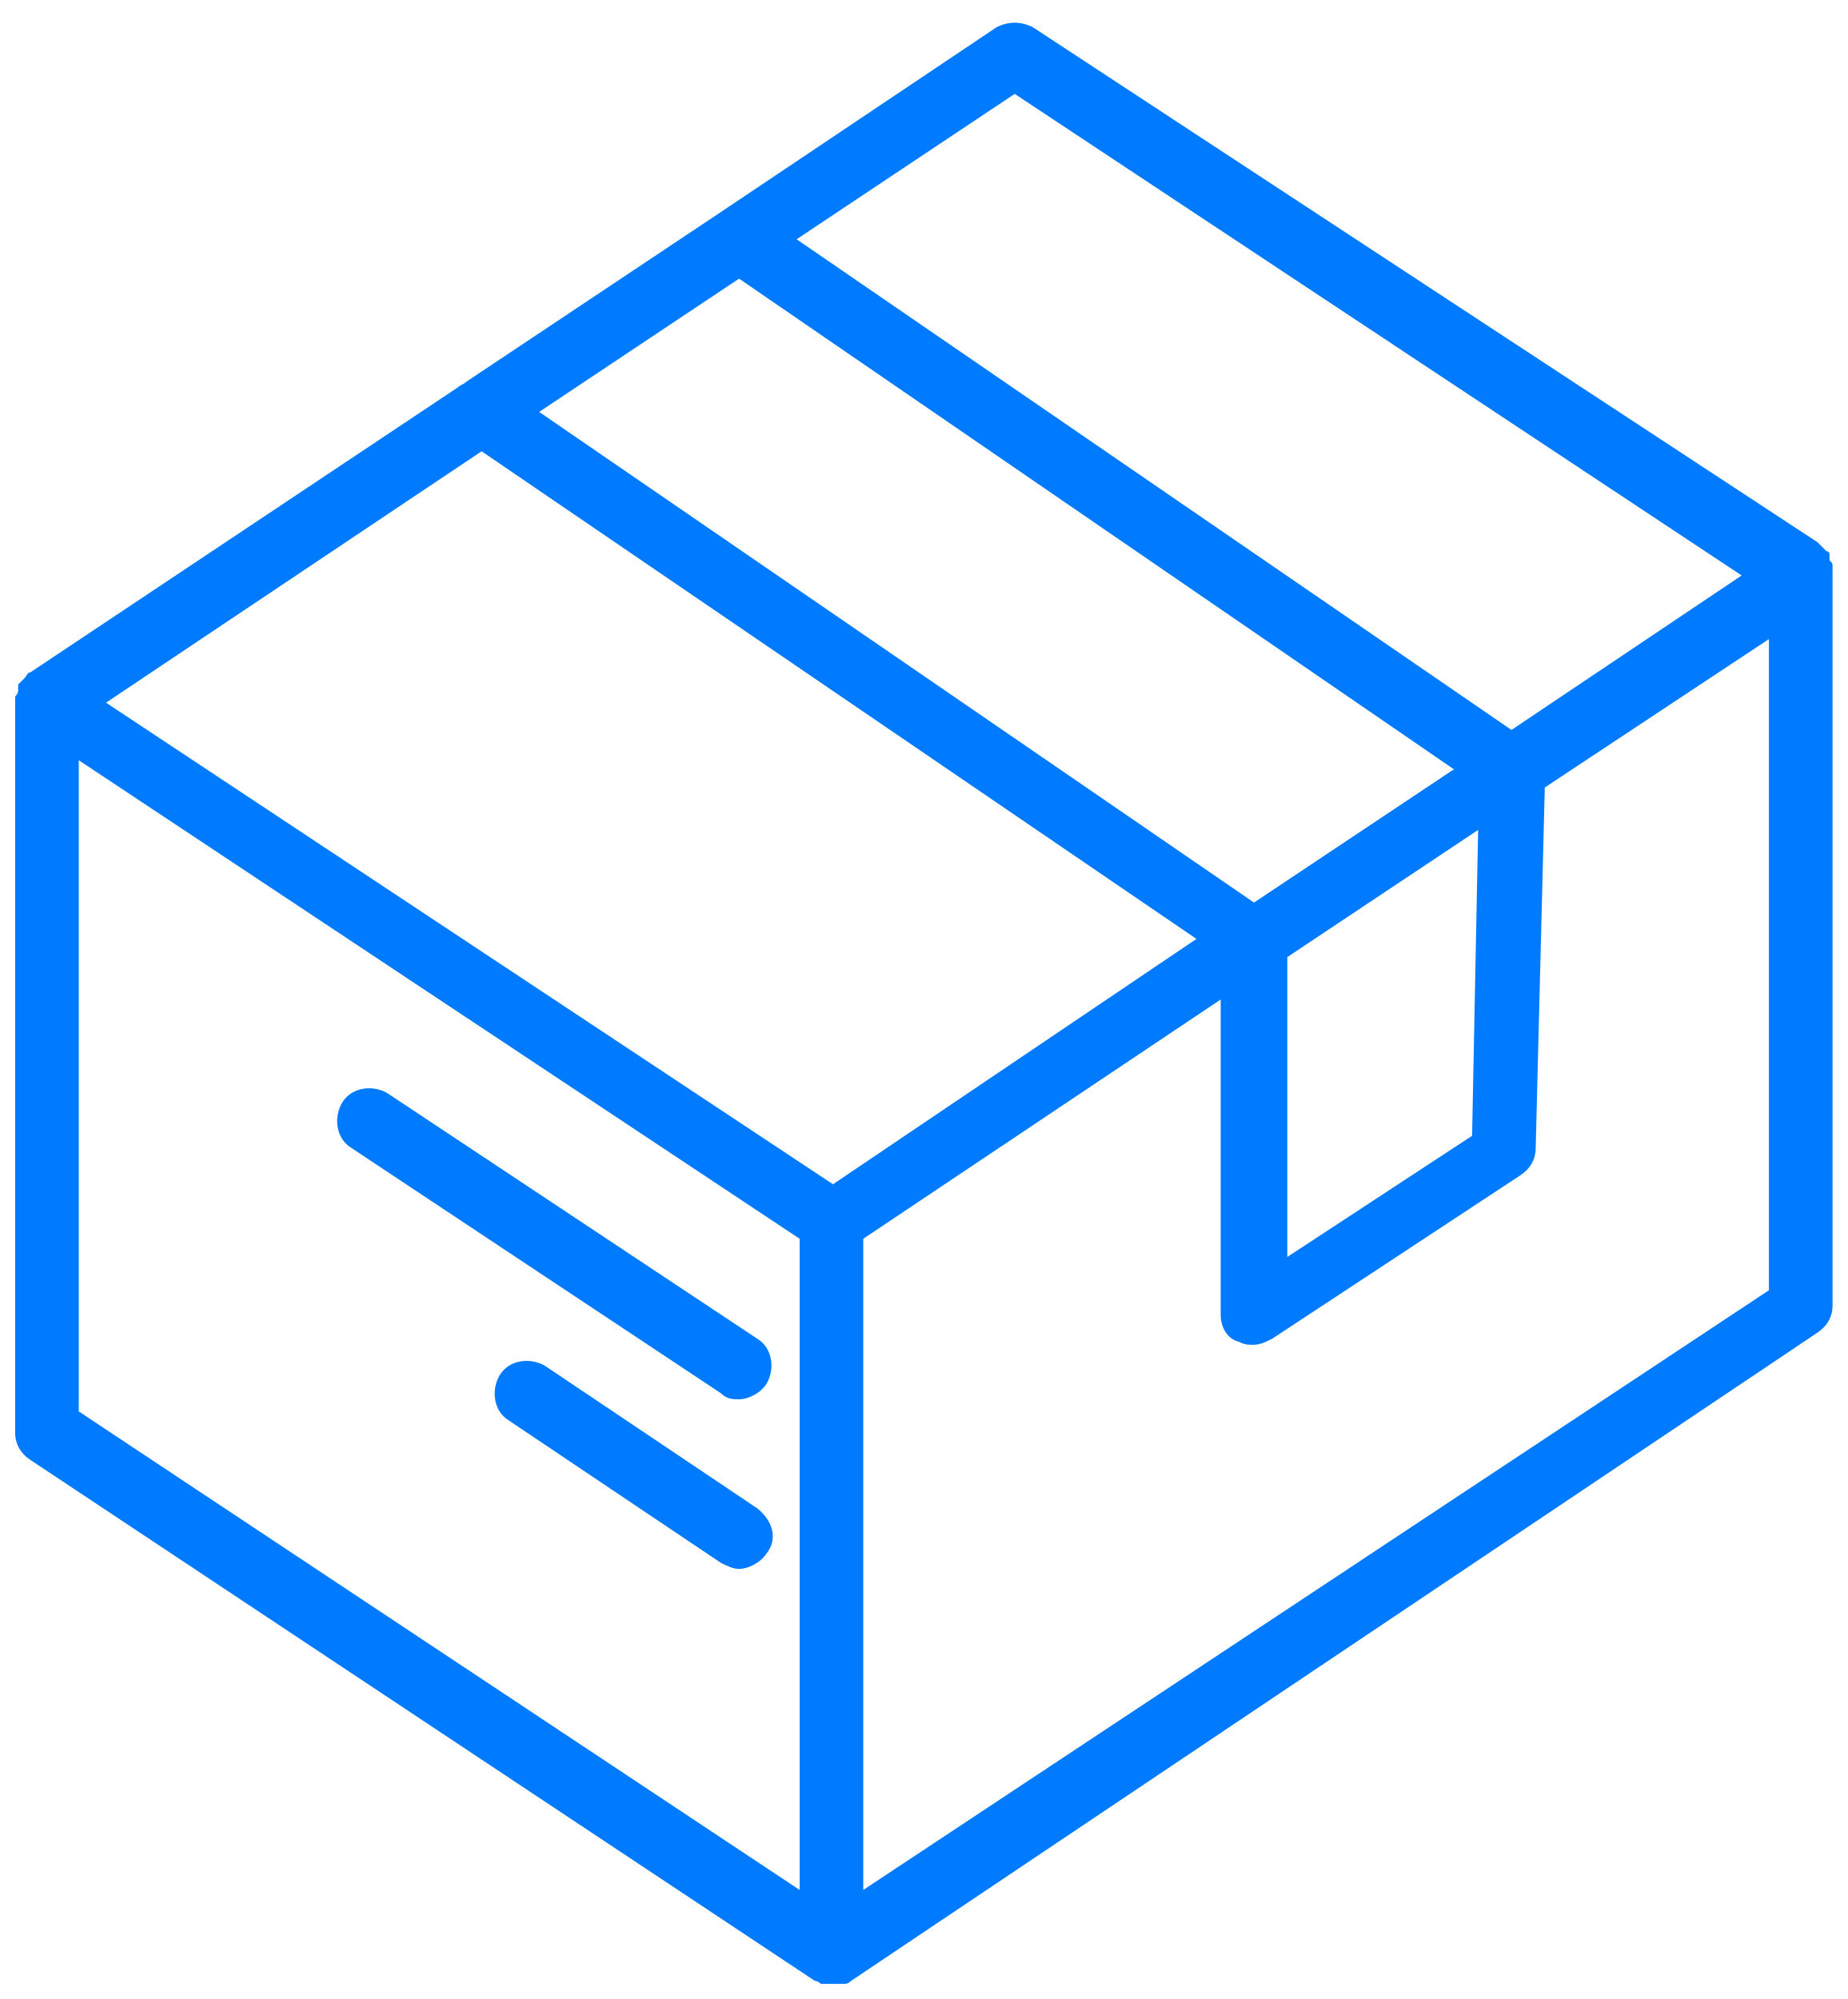
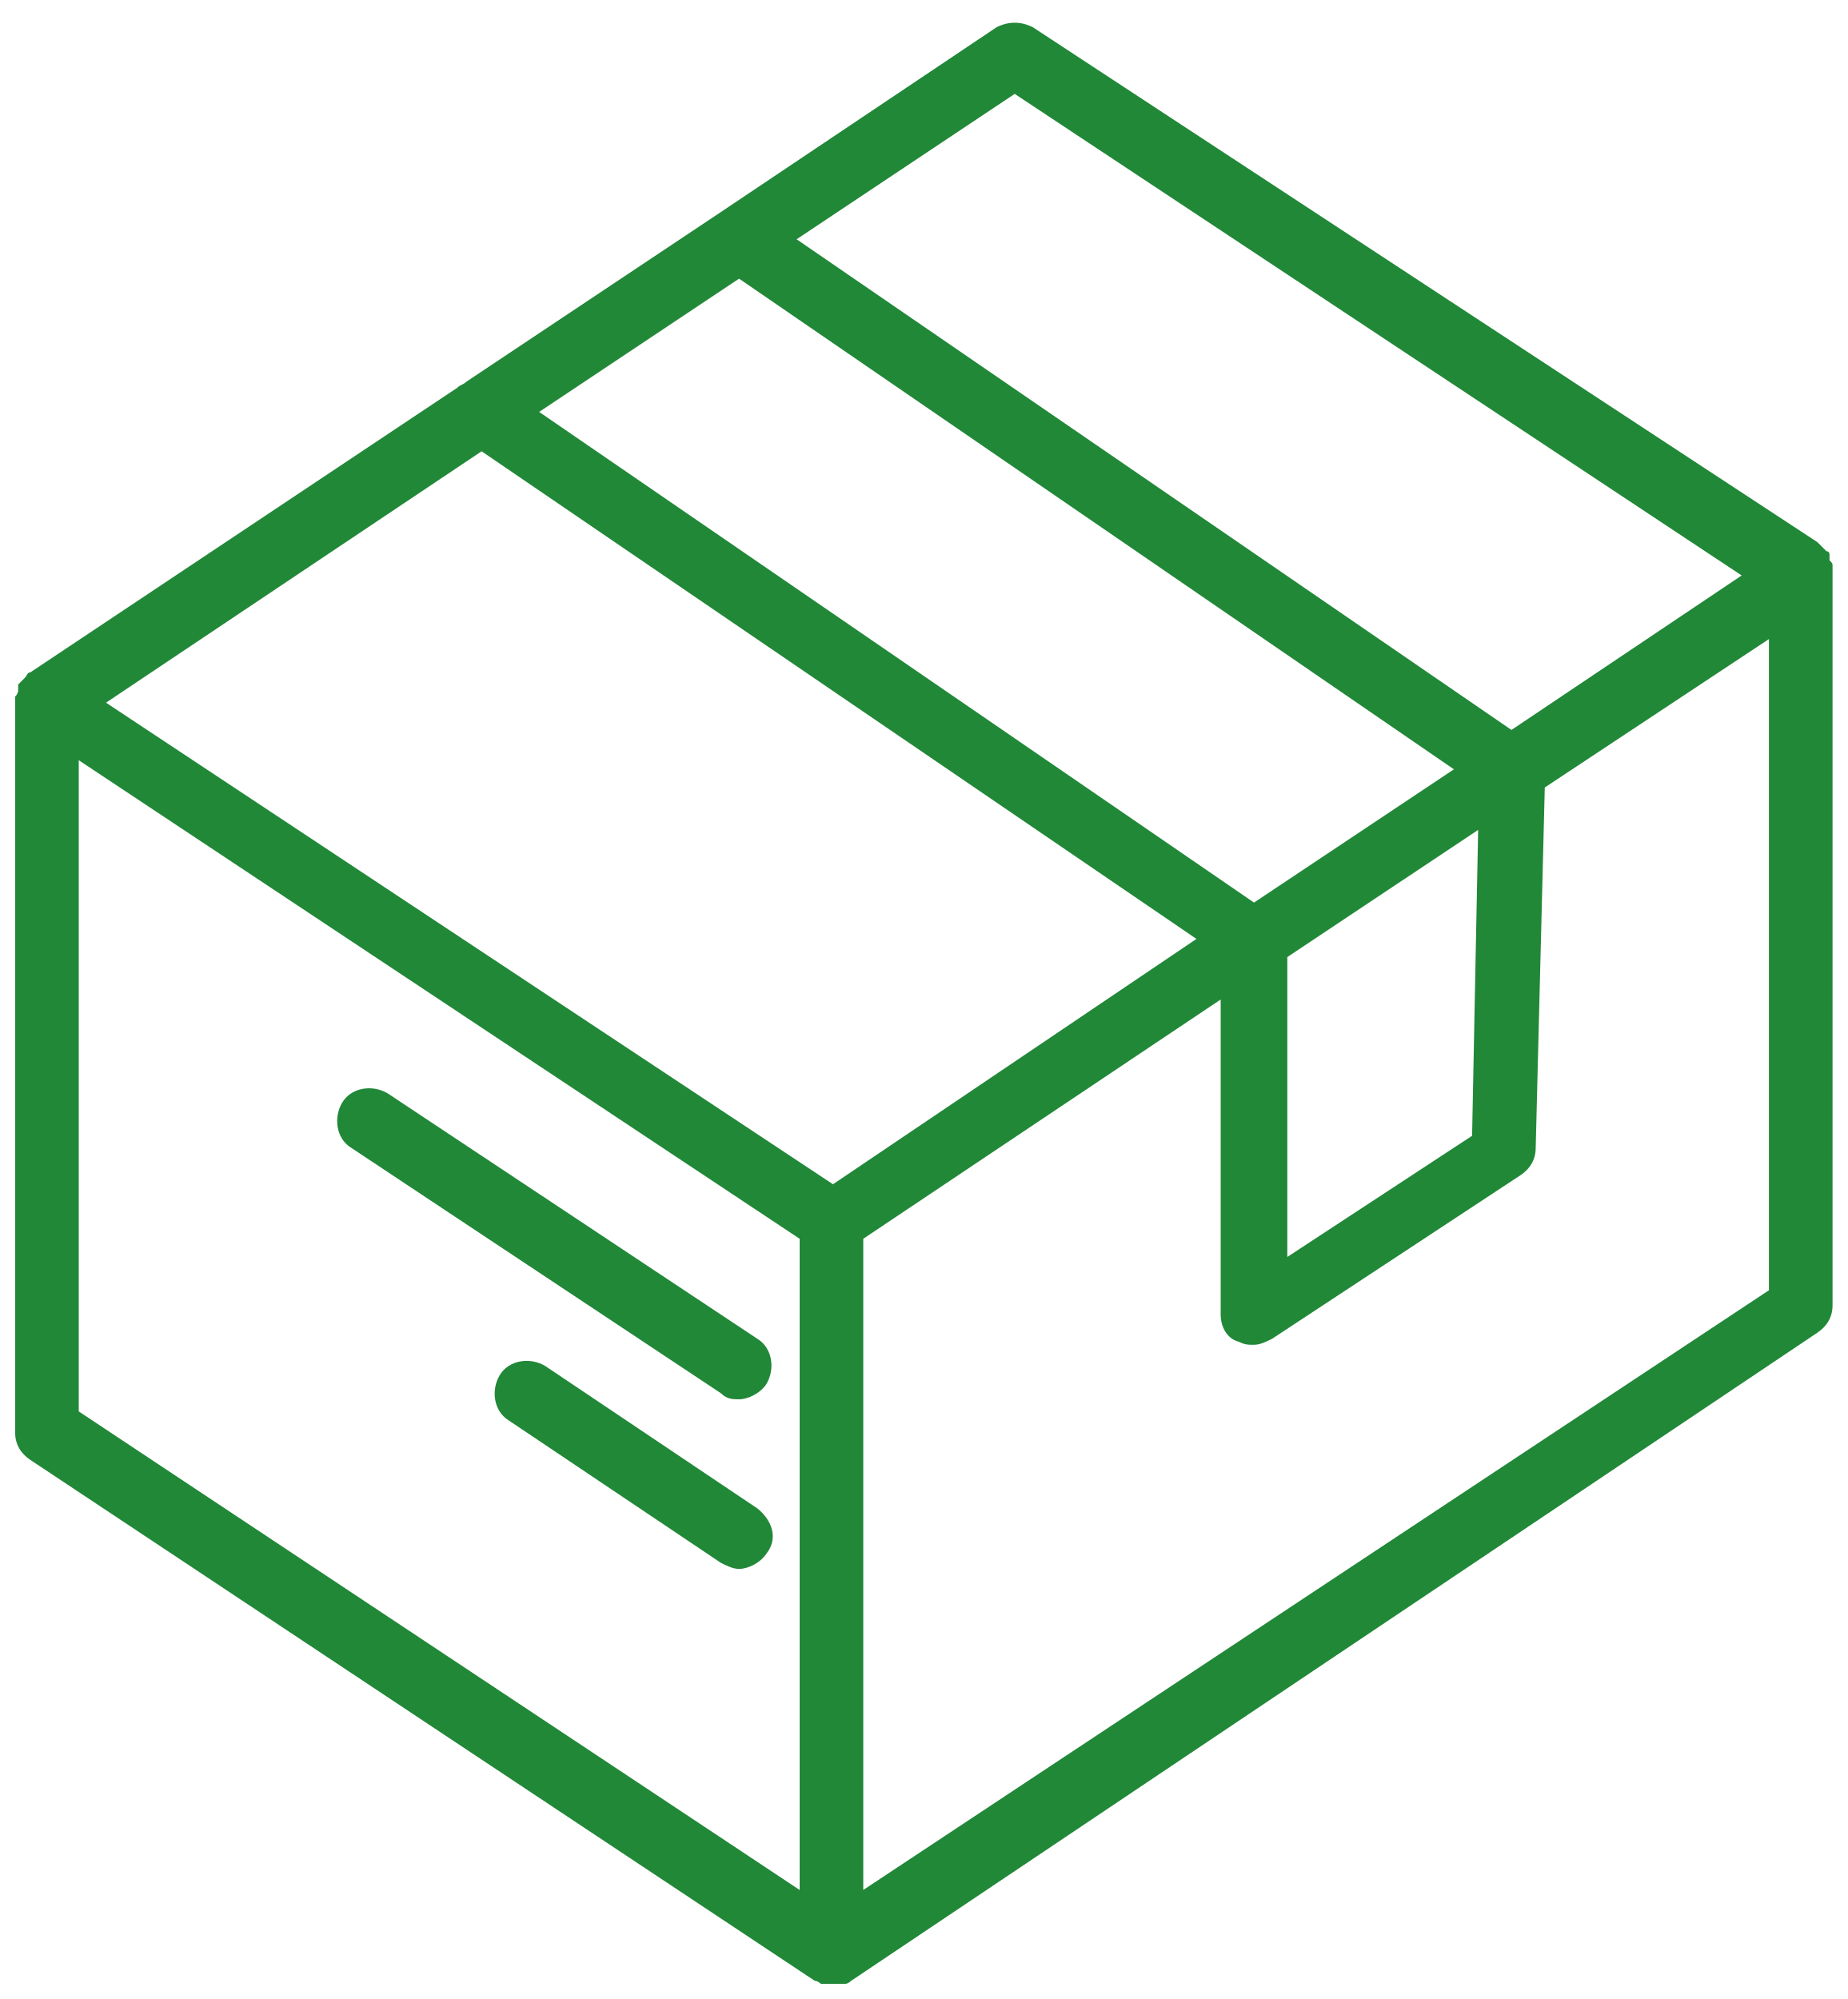
<svg xmlns="http://www.w3.org/2000/svg" version="1.1" id="Слой_1" x="0px" y="0px" viewBox="0 0 61 66" style="enable-background:new 0 0 61 66;" xml:space="preserve">
  <style type="text/css">
- 	.st0{fill:#007BFF;}
+ 	.st0{fill:#218838;}
</style>
  <path class="st0" d="M60.5,19L60.5,19L60.5,19c0-0.1,0-0.2,0-0.2s0,0,0-0.1s0-0.1-0.1-0.2v-0.1c0,0,0,0,0-0.1c0,0,0-0.1-0.1-0.1  c0,0,0,0-0.1-0.1S60.1,18,60,17.9l0,0l0,0l0,0l-25.9-17c-0.4-0.2-0.8-0.2-1.2,0L23.8,7l0,0l-8.4,5.6c-0.1,0.1-0.2,0.1-0.3,0.2  L1,22.2c-0.1,0-0.1,0.1-0.2,0.2c0,0,0,0-0.1,0.1c0,0,0,0-0.1,0.1c0,0,0,0,0,0.1v0.1c0,0,0,0.1-0.1,0.2c0,0,0,0,0,0.1s0,0.1,0,0.2  l0,0l0,0v24c0,0.4,0.2,0.7,0.5,0.9l25.9,17.2l0,0c0.1,0,0.2,0.1,0.2,0.1s0,0,0.1,0s0.2,0,0.3,0c0.1,0,0.2,0,0.3,0c0,0,0,0,0.1,0  s0.2-0.1,0.2-0.1l0,0l0,0l0,0L60,44c0.3-0.2,0.5-0.5,0.5-0.9V19L60.5,19z M33.5,3.1l24,15.9l-7.6,5.1L26.3,7.9L33.5,3.1z M27.5,39.1  l-24-15.9l12.4-8.3L39.5,31L27.5,39.1z M24.4,9.2L48,25.4l-6.6,4.4L17.8,13.6L24.4,9.2z M42.5,31.6l6.3-4.2l-0.2,10.1l-6.1,4V31.6z   M2.6,25.1l23.8,15.8v21.5L2.6,46.6V25.1z M28.5,62.4V40.9L40.3,33v10.4c0,0.4,0.2,0.8,0.6,0.9c0.2,0.1,0.3,0.1,0.5,0.1  s0.4-0.1,0.6-0.2l8.2-5.4c0.3-0.2,0.5-0.5,0.5-0.9L51,26l7.4-4.9v21.5L28.5,62.4z" />
  <path class="st0" d="M24.4,46.2c0.3,0,0.7-0.2,0.9-0.5c0.3-0.5,0.2-1.2-0.3-1.5l-12.2-8.1c-0.5-0.3-1.2-0.2-1.5,0.3  s-0.2,1.2,0.3,1.5L23.8,46C24,46.2,24.2,46.2,24.4,46.2z" />
  <path class="st0" d="M25,49.8l-7-4.7c-0.5-0.3-1.2-0.2-1.5,0.3s-0.2,1.2,0.3,1.5l7,4.7c0.2,0.1,0.4,0.2,0.6,0.2  c0.3,0,0.7-0.2,0.9-0.5C25.7,50.8,25.5,50.2,25,49.8z" />
</svg>
